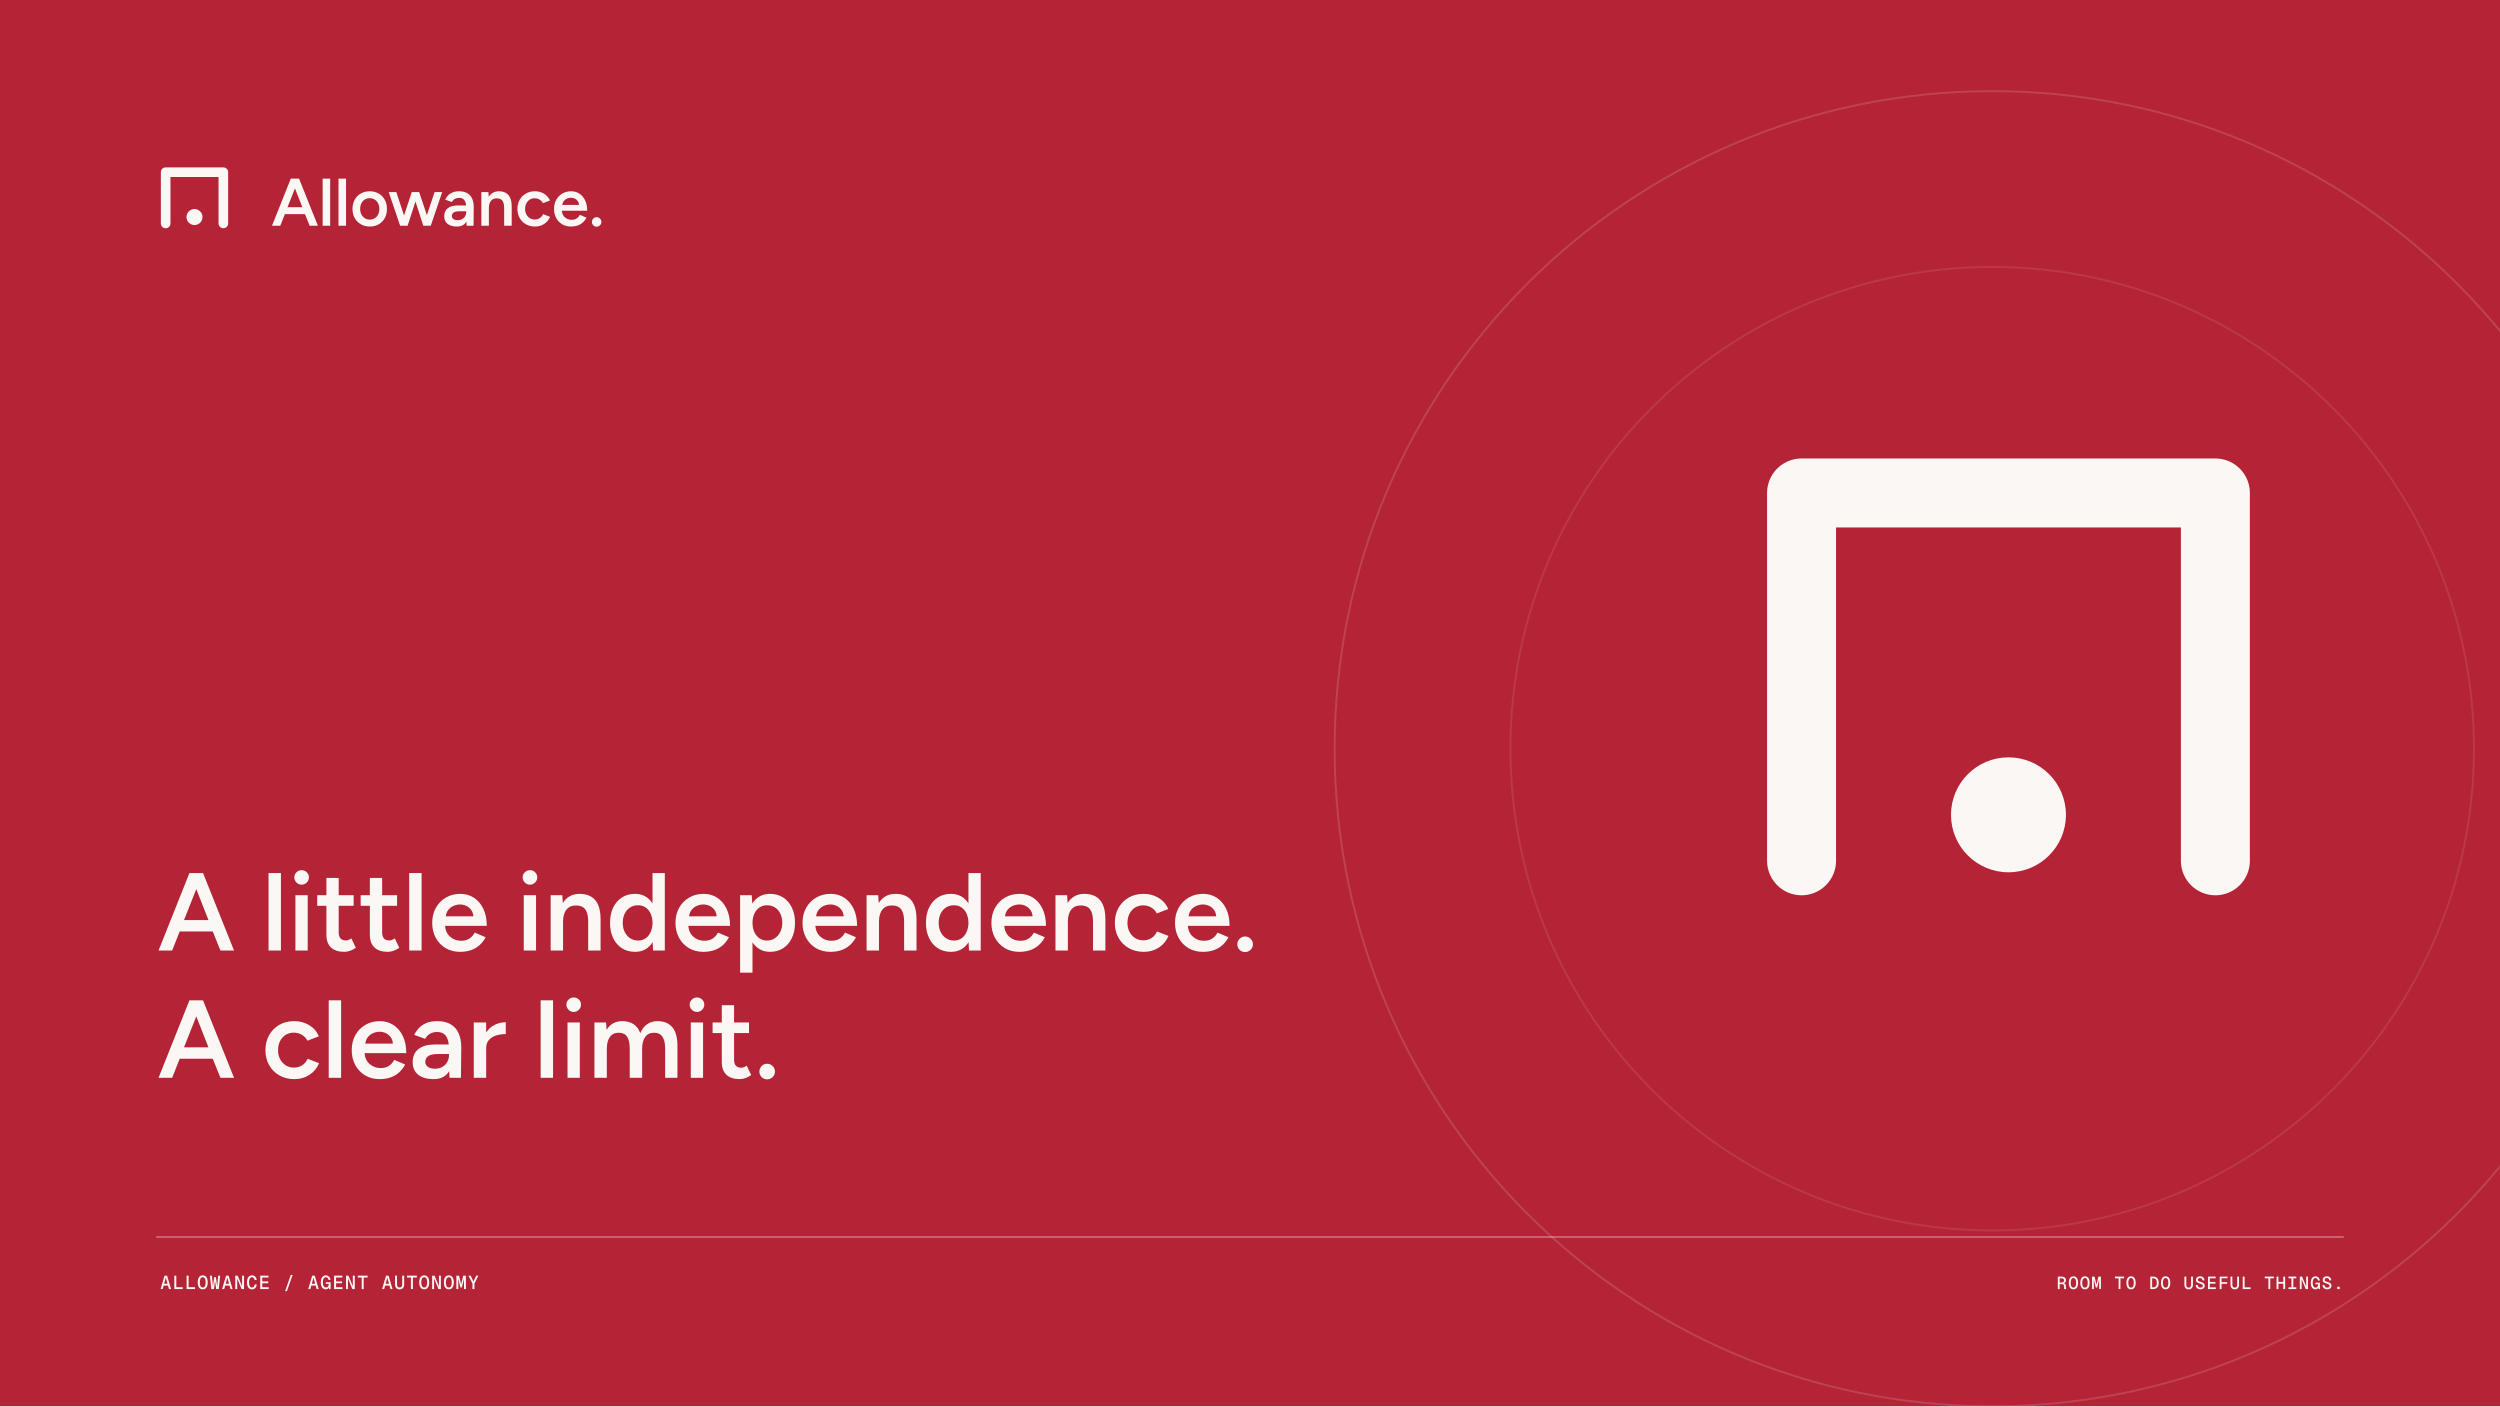
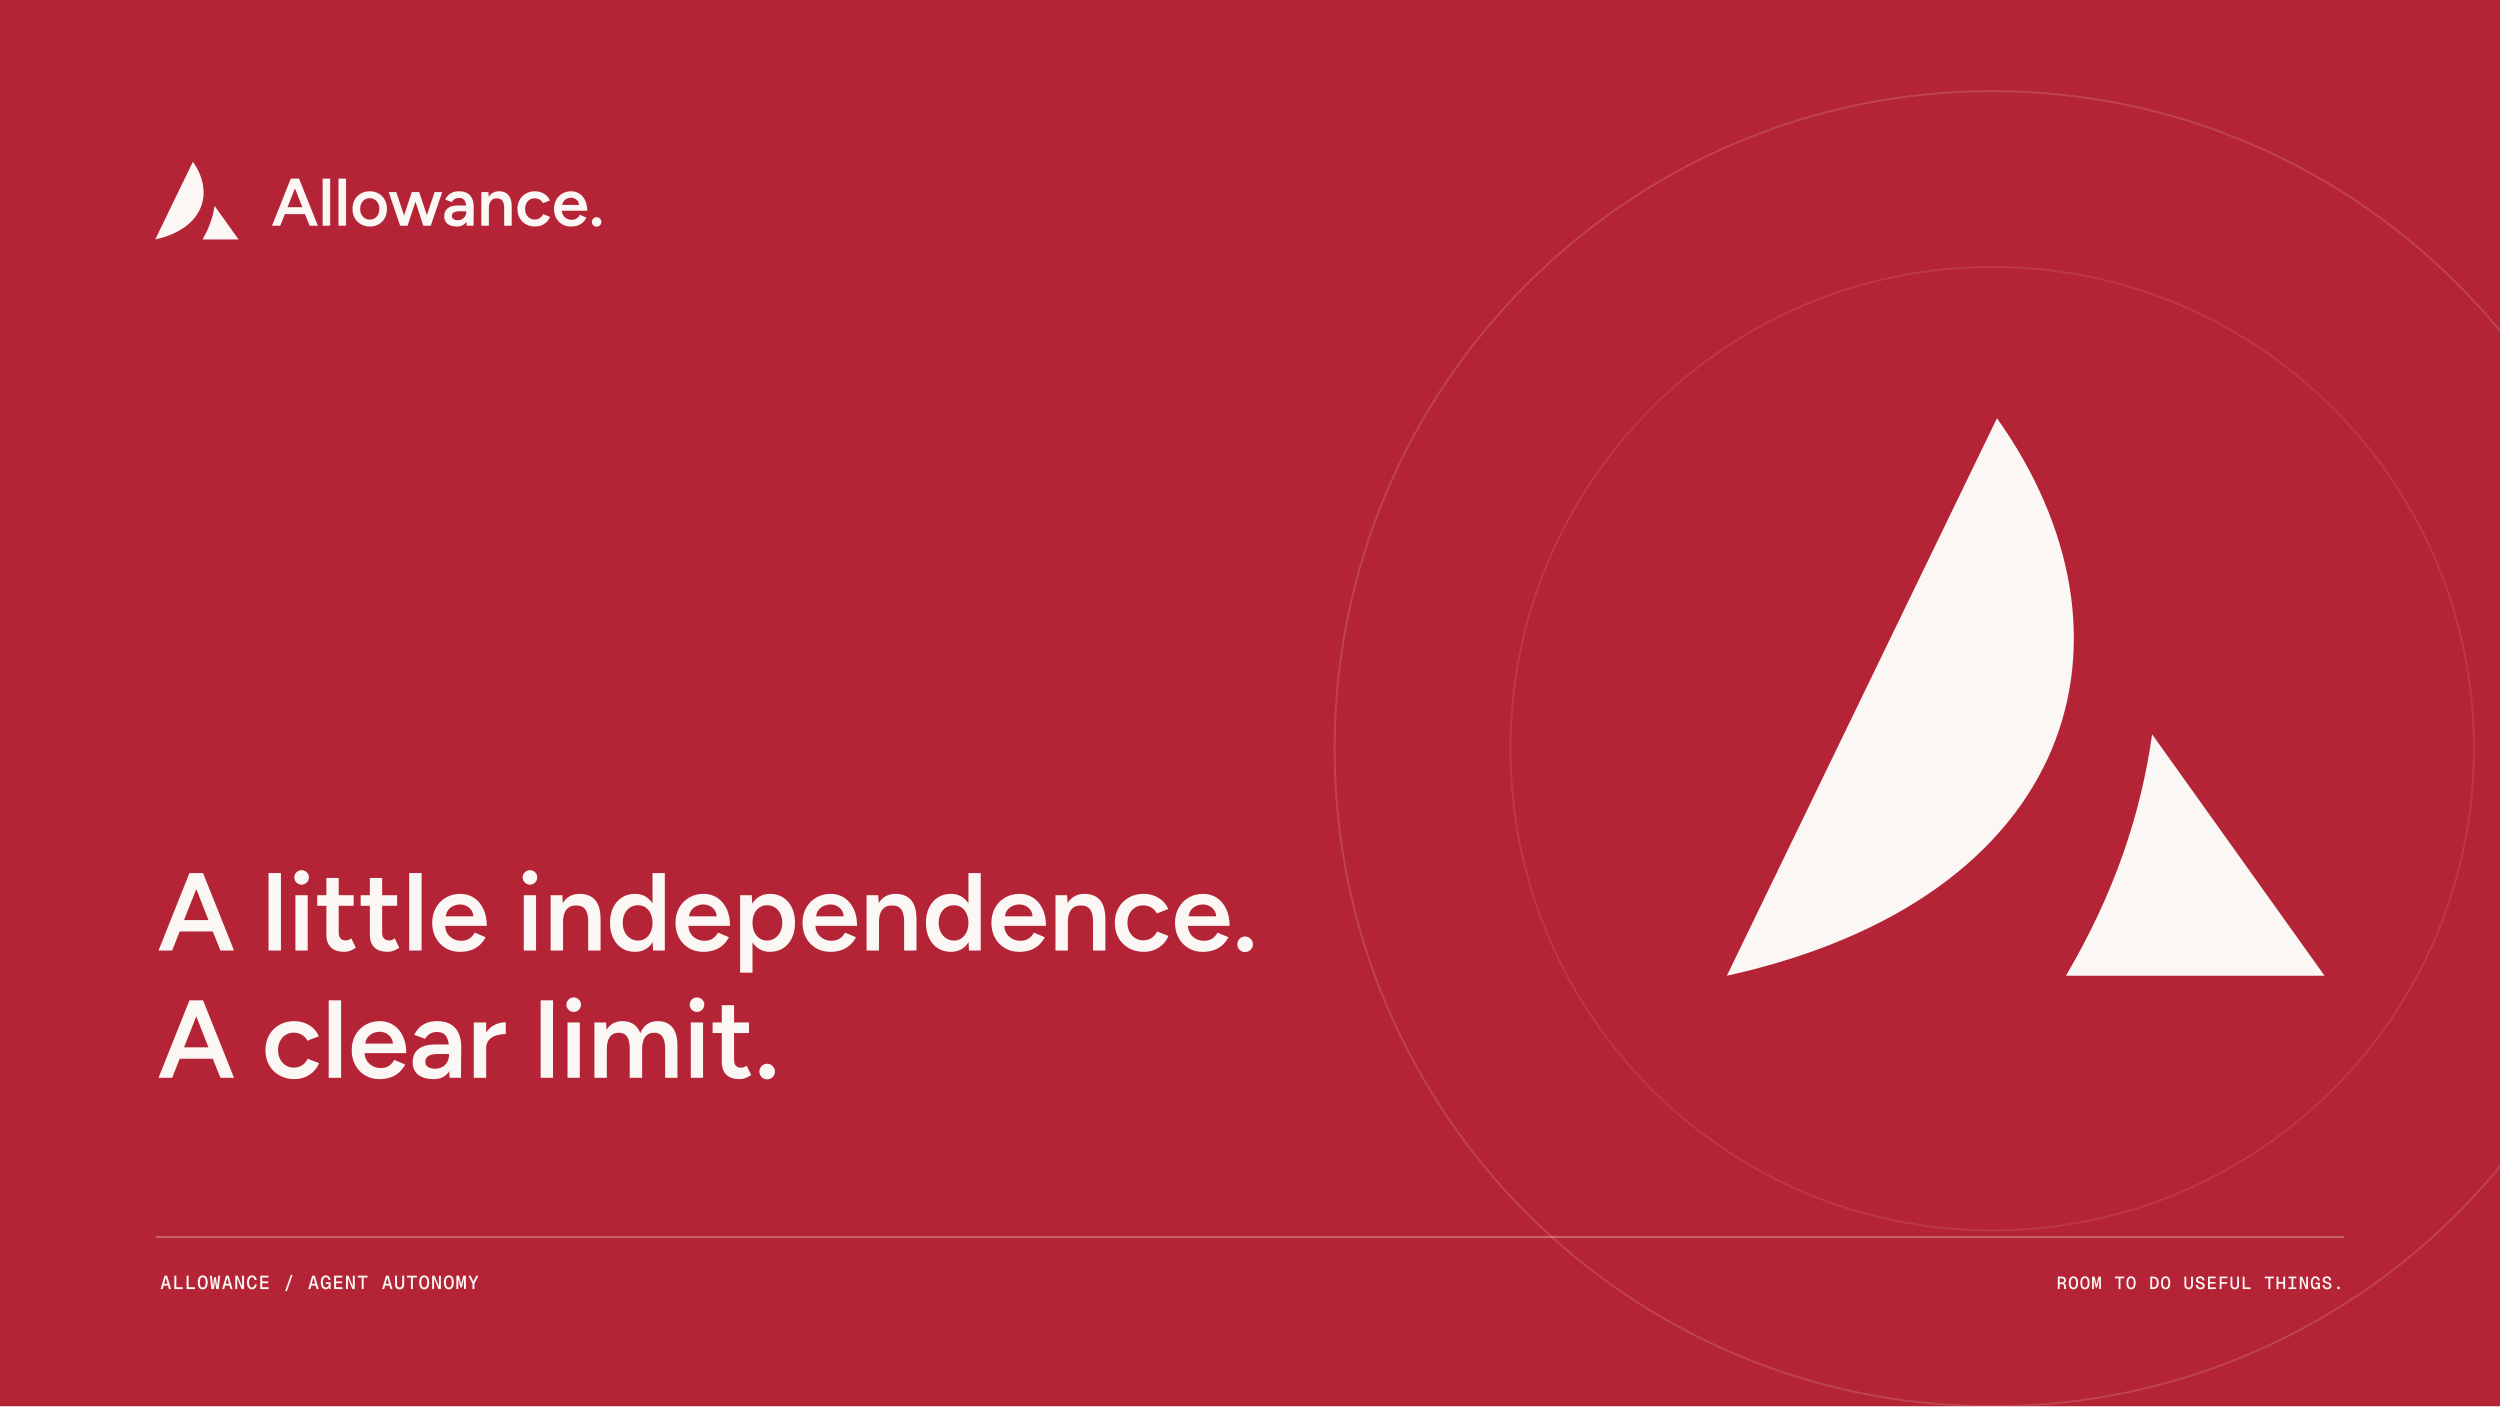
<svg xmlns="http://www.w3.org/2000/svg" width="3840" height="2160" viewBox="0 0 3840 2160" role="img">
  <rect width="3840" height="2160" fill="#B42336" />
  <circle cx="3060" cy="1150" r="1010" fill="none" stroke="#FAF7F4" stroke-width="3" opacity="0.15" />
  <circle cx="3060" cy="1150" r="740" fill="none" stroke="#FAF7F4" stroke-width="3" opacity="0.1" />
-   <g opacity="1" transform="translate(2520 510) scale(35.3125)">
-     <path d="M7 23V7H25V23" fill="none" stroke="#FAF7F4" stroke-width="3" stroke-linecap="round" stroke-linejoin="round" />
-     <circle cx="16" cy="21" r="2.5" fill="#FAF7F4" />
+   <g opacity="1" fill="#FAF7F4" transform="translate(2520 510) scale(4.414062)">
+     <path d="M30 224 124 30C178 106 152 197 30 224Z" />
+     <path d="M148 224c17-29 26-56 30-84l60 84Z" />
  </g>
  <g transform="translate(220 230) scale(0.703125)">
-     <g opacity="1" transform="translate(0 0) scale(7)">
-       <path d="M7 23V7H25V23" fill="none" stroke="#FAF7F4" stroke-width="3" stroke-linecap="round" stroke-linejoin="round" />
-       <circle cx="16" cy="21" r="2.5" fill="#FAF7F4" />
+     <g opacity="1" fill="#FAF7F4" transform="translate(0 0) scale(0.875)">
+       <path d="M30 224 124 30C178 106 152 197 30 224Z" />
+       <path d="M148 224c17-29 26-56 30-84l60 84Z" />
    </g>
    <g fill="#FAF7F4" aria-label="Allowance." transform="translate(280 166) scale(0.147 -0.147)">
      <path transform="translate(0 0)" d="M9 0L288 700L411 700L691 0L568 0L499 172L200 172L132 0ZM239 275L460 275L350 555Z" />
      <path transform="translate(699.4094 0)" d="M62 0L62 700L174 700L174 0Z" />
      <path transform="translate(935.2089 0)" d="M62 0L62 700L174 700L174 0Z" />
      <path transform="translate(1171.008 0)" d="M292 -12Q217 -12 158.5 21.5Q100 55 67 114Q34 173 34 250Q34 327 66.5 386Q99 445 157 478.5Q215 512 290 512Q365 512 423 478.5Q481 445 513.5 386Q546 327 546 250Q546 173 514 114Q482 55 424 21.5Q366 -12 292 -12ZM292 91Q333 91 365 111.5Q397 132 415 167.5Q433 203 433 250Q433 297 414.5 332.5Q396 368 364 388.5Q332 409 290 409Q248 409 216 389Q184 369 166 333Q148 297 148 250Q148 203 166.5 167.5Q185 132 217.5 111.5Q250 91 292 91Z" />
      <path transform="translate(1733.129 0)" d="M180 0L10 500L123 500L238 152L353 500L463 500L577 157L692 500L805 500L635 0L524 0L408 359L291 0Z" />
      <path transform="translate(2533.998 0)" d="M223 -12Q133 -12 83.5 28Q34 68 34 141Q34 219 86.5 260Q139 301 233 301L360 301Q354 356 329 385Q304 414 255 414Q219 414 192 399Q165 384 146 352L48 388Q64 421 90.5 449.5Q117 478 157.5 495Q198 512 255 512Q328 512 377 483.5Q426 455 449.5 402Q473 349 473 274L470 0L367 0L364 61Q344 26 308.5 7Q273 -12 223 -12ZM237 82Q274 82 302.5 98.5Q331 115 346.5 143Q362 171 362 205L362 215L269 215Q202 215 175 196.5Q148 178 148 144Q148 115 171.5 98.5Q195 82 237 82Z" />
      <path transform="translate(3057.932 0)" d="M62 0L62 500L167 500L172 429Q196 469 234.5 490.5Q273 512 323 512Q383 512 425.5 488Q468 464 490.5 413.5Q513 363 513 282L513 0L401 0L401 256Q401 316 387.5 348.5Q374 381 349.5 394Q325 407 292 407Q236 408 205 370Q174 332 174 261L174 0Z" />
      <path transform="translate(3622.252 0)" d="M296 -12Q219 -12 160 21.5Q101 55 67.5 114Q34 173 34 250Q34 327 67.5 386Q101 445 159.5 478.5Q218 512 294 512Q368 512 428 476.5Q488 441 517 375L413 335Q397 368 364 388Q331 408 289 408Q248 408 216 387.5Q184 367 166 331.5Q148 296 148 250Q148 204 166.5 168.5Q185 133 217.5 112.5Q250 92 291 92Q333 92 366 113.5Q399 135 415 172L519 132Q490 64 430.5 26Q371 -12 296 -12Z" />
      <path transform="translate(4165.981 0)" d="M285 -12Q212 -12 155.5 21.5Q99 55 66.5 114Q34 173 34 250Q34 327 67 386Q100 445 157.5 478.5Q215 512 289 512Q356 512 410 477.5Q464 443 495.5 378Q527 313 527 223L150 223Q155 160 196.5 124Q238 88 295 88Q341 88 371 108.5Q401 129 418 162L517 120Q496 80 463.5 50Q431 20 386.5 4Q342 -12 285 -12ZM157 309L406 309Q403 345 385 368.5Q367 392 341 404Q315 416 286 416Q258 416 229.5 404.5Q201 393 181 369Q161 345 157 309Z" />
      <path transform="translate(4716.865 0)" d="M116 -14Q87 -14 66.5 6.5Q46 27 46 56Q46 85 66.5 106Q87 127 116 127Q145 127 166 106Q187 85 187 56Q187 27 166 6.5Q145 -14 116 -14Z" />
    </g>
  </g>
  <g fill="#FAF7F4" aria-label="A little independence." transform="translate(242 1460) scale(0.17 -0.17)">
    <path transform="translate(0 0)" d="M9 0L288 700L411 700L691 0L568 0L499 172L200 172L132 0ZM239 275L460 275L350 555Z" />
    <path transform="translate(940.8095 0)" d="M62 0L62 700L174 700L174 0Z" />
    <path transform="translate(1176.609 0)" d="M69 0L69 500L180 500L180 0ZM125 595Q98 595 78.5 614.5Q59 634 59 661Q59 688 78.5 707Q98 726 125 726Q152 726 171.5 707Q191 688 191 661Q191 634 171.5 614.5Q152 595 125 595Z" />
    <path transform="translate(1426.709 0)" d="M261 -12Q182 -12 140.5 27.5Q99 67 99 141L99 404L16 404L16 500L99 500L99 656L210 656L210 500L345 500L345 404L210 404L210 162Q210 127 226.5 109Q243 91 275 91Q285 91 297 95Q309 99 324 110L365 25Q339 7 313 -2.5Q287 -12 261 -12Z" />
    <path transform="translate(1819.218 0)" d="M261 -12Q182 -12 140.5 27.5Q99 67 99 141L99 404L16 404L16 500L99 500L99 656L210 656L210 500L345 500L345 404L210 404L210 162Q210 127 226.5 109Q243 91 275 91Q285 91 297 95Q309 99 324 110L365 25Q339 7 313 -2.5Q287 -12 261 -12Z" />
    <path transform="translate(2211.728 0)" d="M62 0L62 700L174 700L174 0Z" />
    <path transform="translate(2447.527 0)" d="M285 -12Q212 -12 155.5 21.5Q99 55 66.5 114Q34 173 34 250Q34 327 67 386Q100 445 157.5 478.5Q215 512 289 512Q356 512 410 477.5Q464 443 495.5 378Q527 313 527 223L150 223Q155 160 196.5 124Q238 88 295 88Q341 88 371 108.5Q401 129 418 162L517 120Q496 80 463.5 50Q431 20 386.5 4Q342 -12 285 -12ZM157 309L406 309Q403 345 385 368.5Q367 392 341 404Q315 416 286 416Q258 416 229.5 404.5Q201 393 181 369Q161 345 157 309Z" />
    <path transform="translate(3239.811 0)" d="M69 0L69 500L180 500L180 0ZM125 595Q98 595 78.5 614.5Q59 634 59 661Q59 688 78.5 707Q98 726 125 726Q152 726 171.5 707Q191 688 191 661Q191 634 171.5 614.5Q152 595 125 595Z" />
    <path transform="translate(3489.91 0)" d="M62 0L62 500L167 500L172 429Q196 469 234.5 490.5Q273 512 323 512Q383 512 425.5 488Q468 464 490.5 413.5Q513 363 513 282L513 0L401 0L401 256Q401 316 387.5 348.5Q374 381 349.5 394Q325 407 292 407Q236 408 205 370Q174 332 174 261L174 0Z" />
    <path transform="translate(4054.23 0)" d="M260 -12Q192 -12 141.5 20.5Q91 53 62.5 112Q34 171 34 250Q34 330 62.5 388.5Q91 447 141.5 479.5Q192 512 260 512Q312 512 352 489.5Q392 467 418 426L418 700L529 700L529 0L423 0L419 76Q394 34 353.5 11Q313 -12 260 -12ZM288 90Q325 90 354 109.5Q383 129 399.5 163.5Q416 198 418 243L418 257Q416 302 399.5 336.5Q383 371 354 390Q325 409 287 409Q247 409 215.5 389Q184 369 166.5 333Q149 297 149 250Q149 203 167 167Q185 131 216.5 110.5Q248 90 288 90Z" />
    <path transform="translate(4645.69 0)" d="M285 -12Q212 -12 155.5 21.5Q99 55 66.5 114Q34 173 34 250Q34 327 67 386Q100 445 157.5 478.5Q215 512 289 512Q356 512 410 477.5Q464 443 495.5 378Q527 313 527 223L150 223Q155 160 196.5 124Q238 88 295 88Q341 88 371 108.5Q401 129 418 162L517 120Q496 80 463.5 50Q431 20 386.5 4Q342 -12 285 -12ZM157 309L406 309Q403 345 385 368.5Q367 392 341 404Q315 416 286 416Q258 416 229.5 404.5Q201 393 181 369Q161 345 157 309Z" />
    <path transform="translate(5196.574 0)" d="M67 -200L67 500L172 500L177 424Q203 466 243.5 489Q284 512 337 512Q405 512 455.5 479.5Q506 447 534.5 388.5Q563 330 563 250Q563 171 534.5 112Q506 53 455.5 20.5Q405 -12 337 -12Q285 -12 245 11Q205 34 179 74L179 -200ZM309 90Q349 90 380 110.5Q411 131 429.5 167Q448 203 448 250Q448 297 430.5 333Q413 369 382 389Q351 409 310 409Q272 409 242 389Q212 369 195.5 333Q179 297 179 250Q179 203 195.5 167Q212 131 241.5 110.5Q271 90 309 90Z" />
    <path transform="translate(5793.463 0)" d="M285 -12Q212 -12 155.5 21.5Q99 55 66.5 114Q34 173 34 250Q34 327 67 386Q100 445 157.5 478.5Q215 512 289 512Q356 512 410 477.5Q464 443 495.5 378Q527 313 527 223L150 223Q155 160 196.5 124Q238 88 295 88Q341 88 371 108.5Q401 129 418 162L517 120Q496 80 463.5 50Q431 20 386.5 4Q342 -12 285 -12ZM157 309L406 309Q403 345 385 368.5Q367 392 341 404Q315 416 286 416Q258 416 229.5 404.5Q201 393 181 369Q161 345 157 309Z" />
    <path transform="translate(6344.347 0)" d="M62 0L62 500L167 500L172 429Q196 469 234.5 490.5Q273 512 323 512Q383 512 425.5 488Q468 464 490.5 413.5Q513 363 513 282L513 0L401 0L401 256Q401 316 387.5 348.5Q374 381 349.5 394Q325 407 292 407Q236 408 205 370Q174 332 174 261L174 0Z" />
    <path transform="translate(6908.667 0)" d="M260 -12Q192 -12 141.5 20.5Q91 53 62.5 112Q34 171 34 250Q34 330 62.5 388.5Q91 447 141.5 479.5Q192 512 260 512Q312 512 352 489.5Q392 467 418 426L418 700L529 700L529 0L423 0L419 76Q394 34 353.5 11Q313 -12 260 -12ZM288 90Q325 90 354 109.5Q383 129 399.5 163.5Q416 198 418 243L418 257Q416 302 399.5 336.5Q383 371 354 390Q325 409 287 409Q247 409 215.5 389Q184 369 166.5 333Q149 297 149 250Q149 203 167 167Q185 131 216.5 110.5Q248 90 288 90Z" />
    <path transform="translate(7500.127 0)" d="M285 -12Q212 -12 155.5 21.5Q99 55 66.5 114Q34 173 34 250Q34 327 67 386Q100 445 157.5 478.5Q215 512 289 512Q356 512 410 477.5Q464 443 495.5 378Q527 313 527 223L150 223Q155 160 196.5 124Q238 88 295 88Q341 88 371 108.5Q401 129 418 162L517 120Q496 80 463.5 50Q431 20 386.5 4Q342 -12 285 -12ZM157 309L406 309Q403 345 385 368.5Q367 392 341 404Q315 416 286 416Q258 416 229.5 404.5Q201 393 181 369Q161 345 157 309Z" />
    <path transform="translate(8051.01 0)" d="M62 0L62 500L167 500L172 429Q196 469 234.5 490.5Q273 512 323 512Q383 512 425.5 488Q468 464 490.5 413.5Q513 363 513 282L513 0L401 0L401 256Q401 316 387.5 348.5Q374 381 349.5 394Q325 407 292 407Q236 408 205 370Q174 332 174 261L174 0Z" />
    <path transform="translate(8615.33 0)" d="M296 -12Q219 -12 160 21.5Q101 55 67.5 114Q34 173 34 250Q34 327 67.5 386Q101 445 159.5 478.5Q218 512 294 512Q368 512 428 476.5Q488 441 517 375L413 335Q397 368 364 388Q331 408 289 408Q248 408 216 387.5Q184 367 166 331.5Q148 296 148 250Q148 204 166.5 168.5Q185 133 217.5 112.5Q250 92 291 92Q333 92 366 113.5Q399 135 415 172L519 132Q490 64 430.5 26Q371 -12 296 -12Z" />
    <path transform="translate(9159.06 0)" d="M285 -12Q212 -12 155.5 21.5Q99 55 66.5 114Q34 173 34 250Q34 327 67 386Q100 445 157.5 478.5Q215 512 289 512Q356 512 410 477.5Q464 443 495.5 378Q527 313 527 223L150 223Q155 160 196.5 124Q238 88 295 88Q341 88 371 108.5Q401 129 418 162L517 120Q496 80 463.5 50Q431 20 386.5 4Q342 -12 285 -12ZM157 309L406 309Q403 345 385 368.5Q367 392 341 404Q315 416 286 416Q258 416 229.5 404.5Q201 393 181 369Q161 345 157 309Z" />
    <path transform="translate(9709.943 0)" d="M116 -14Q87 -14 66.5 6.5Q46 27 46 56Q46 85 66.5 106Q87 127 116 127Q145 127 166 106Q187 85 187 56Q187 27 166 6.5Q145 -14 116 -14Z" />
  </g>
  <g fill="#FAF7F4" aria-label="A clear limit." transform="translate(242 1655.5) scale(0.17 -0.17)">
    <path transform="translate(0 0)" d="M9 0L288 700L411 700L691 0L568 0L499 172L200 172L132 0ZM239 275L460 275L350 555Z" />
    <path transform="translate(940.8095 0)" d="M296 -12Q219 -12 160 21.5Q101 55 67.5 114Q34 173 34 250Q34 327 67.5 386Q101 445 159.5 478.5Q218 512 294 512Q368 512 428 476.5Q488 441 517 375L413 335Q397 368 364 388Q331 408 289 408Q248 408 216 387.5Q184 367 166 331.5Q148 296 148 250Q148 204 166.5 168.5Q185 133 217.5 112.5Q250 92 291 92Q333 92 366 113.5Q399 135 415 172L519 132Q490 64 430.5 26Q371 -12 296 -12Z" />
    <path transform="translate(1484.539 0)" d="M62 0L62 700L174 700L174 0Z" />
    <path transform="translate(1720.339 0)" d="M285 -12Q212 -12 155.5 21.5Q99 55 66.5 114Q34 173 34 250Q34 327 67 386Q100 445 157.5 478.5Q215 512 289 512Q356 512 410 477.5Q464 443 495.5 378Q527 313 527 223L150 223Q155 160 196.5 124Q238 88 295 88Q341 88 371 108.5Q401 129 418 162L517 120Q496 80 463.5 50Q431 20 386.5 4Q342 -12 285 -12ZM157 309L406 309Q403 345 385 368.5Q367 392 341 404Q315 416 286 416Q258 416 229.5 404.5Q201 393 181 369Q161 345 157 309Z" />
    <path transform="translate(2271.223 0)" d="M223 -12Q133 -12 83.5 28Q34 68 34 141Q34 219 86.5 260Q139 301 233 301L360 301Q354 356 329 385Q304 414 255 414Q219 414 192 399Q165 384 146 352L48 388Q64 421 90.5 449.5Q117 478 157.5 495Q198 512 255 512Q328 512 377 483.5Q426 455 449.5 402Q473 349 473 274L470 0L367 0L364 61Q344 26 308.5 7Q273 -12 223 -12ZM237 82Q274 82 302.5 98.5Q331 115 346.5 143Q362 171 362 205L362 215L269 215Q202 215 175 196.5Q148 178 148 144Q148 115 171.5 98.5Q195 82 237 82Z" />
    <path transform="translate(2795.156 0)" d="M62 0L62 500L174 500L174 409Q204 456 252 479Q300 502 351 502L351 395Q305 395 264.5 382.5Q224 370 199 342Q174 314 174 268L174 0Z" />
    <path transform="translate(3399.406 0)" d="M62 0L62 700L174 700L174 0Z" />
    <path transform="translate(3635.205 0)" d="M69 0L69 500L180 500L180 0ZM125 595Q98 595 78.5 614.5Q59 634 59 661Q59 688 78.5 707Q98 726 125 726Q152 726 171.5 707Q191 688 191 661Q191 634 171.5 614.5Q152 595 125 595Z" />
    <path transform="translate(3885.305 0)" d="M62 0L62 500L167 500L172 433Q195 472 231 492Q267 512 313 512Q373 512 415 485Q457 458 476 403Q498 456 538 484Q578 512 632 512Q719 512 766 456.5Q813 401 812 286L812 0L701 0L701 256Q701 316 688 348.5Q675 381 653 394Q631 407 602 407Q550 408 521.5 370Q493 332 493 261L493 0L381 0L381 256Q381 316 368.5 348.5Q356 381 334 394Q312 407 283 407Q231 408 202.5 370Q174 332 174 261L174 0Z" />
    <path transform="translate(4748.945 0)" d="M69 0L69 500L180 500L180 0ZM125 595Q98 595 78.5 614.5Q59 634 59 661Q59 688 78.5 707Q98 726 125 726Q152 726 171.5 707Q191 688 191 661Q191 634 171.5 614.5Q152 595 125 595Z" />
    <path transform="translate(4999.044 0)" d="M261 -12Q182 -12 140.5 27.5Q99 67 99 141L99 404L16 404L16 500L99 500L99 656L210 656L210 500L345 500L345 404L210 404L210 162Q210 127 226.5 109Q243 91 275 91Q285 91 297 95Q309 99 324 110L365 25Q339 7 313 -2.5Q287 -12 261 -12Z" />
    <path transform="translate(5391.554 0)" d="M116 -14Q87 -14 66.5 6.5Q46 27 46 56Q46 85 66.5 106Q87 127 116 127Q145 127 166 106Q187 85 187 56Q187 27 166 6.5Q145 -14 116 -14Z" />
  </g>
  <path d="M240 1900L3600 1900" stroke="#FAF7F4" stroke-width="3" opacity="0.3" />
  <g fill="#FAF7F4" aria-label="ALLOWANCE / AGENT AUTONOMY" transform="translate(246 1980) scale(0.029 -0.029)">
    <path transform="translate(0 0)" d="M24 0L232 710L368 710L576 0L467 0L300 601L133 0ZM140 185L172 282L428 282L460 185Z" />
    <path transform="translate(651.7241 0)" d="M98 0L98 710L203 710L203 40L139 99L542 99L542 0Z" />
    <path transform="translate(1303.448 0)" d="M98 0L98 710L203 710L203 40L139 99L542 99L542 0Z" />
    <path transform="translate(1955.172 0)" d="M300 -16Q215 -16 156.5 27Q98 70 67 153Q36 236 36 354Q36 474 67 557Q98 640 156.5 683Q215 726 300 726Q385 726 444 683Q503 640 533.5 557Q564 474 564 354Q564 236 533.5 153Q503 70 444 27Q385 -16 300 -16ZM300 82Q350 82 384.5 112Q419 142 437 203Q455 264 455 354Q455 444 437 505.5Q419 567 384.5 597.5Q350 628 300 628Q250 628 215.5 597.5Q181 567 163 505.5Q145 444 145 354Q145 264 163 203Q181 142 215.5 112Q250 82 300 82Z" />
    <path transform="translate(2606.897 0)" d="M104 0L28 710L133 710L192 86L180 86L254 630L346 630L420 86L408 86L467 710L572 710L496 0L359 0L288 520L312 520L241 0Z" />
    <path transform="translate(3258.621 0)" d="M24 0L232 710L368 710L576 0L467 0L300 601L133 0ZM140 185L172 282L428 282L460 185Z" />
    <path transform="translate(3910.345 0)" d="M68 0L68 710L196 710L447 107L429 103L429 710L532 710L532 0L404 0L153 603L171 608L171 0Z" />
    <path transform="translate(4562.069 0)" d="M303 -16Q217 -16 157.5 29Q98 74 67 157Q36 240 36 354Q36 469 67 552Q98 635 157.5 680.5Q217 726 303 726Q400 726 466.5 662Q533 598 554 483L444 477Q429 551 391.5 589.5Q354 628 303 628Q251 628 216 596Q181 564 163 503Q145 442 145 354Q145 267 163 206.5Q181 146 216 114Q251 82 303 82Q358 82 397 124Q436 166 449 247L558 242Q540 120 473 52Q406 -16 303 -16Z" />
    <path transform="translate(5213.793 0)" d="M88 0L88 710L524 710L524 611L193 611L193 404L512 404L512 308L193 308L193 99L532 99L532 0Z" />
    <path transform="translate(6517.241 0)" d="M101 -110L403 750L499 750L197 -110Z" />
    <path transform="translate(7820.69 0)" d="M24 0L232 710L368 710L576 0L467 0L300 601L133 0ZM140 185L172 282L428 282L460 185Z" />
    <path transform="translate(8472.414 0)" d="M299 -16Q222 -16 163 26Q104 68 70 150.5Q36 233 36 354Q36 469 68 552Q100 635 159.5 680.5Q219 726 302 726Q369 726 420 697Q471 668 505.5 615Q540 562 555 491L446 484Q431 549 395.5 588Q360 627 303 627Q253 627 217.5 595.5Q182 564 163.5 503Q145 442 145 354Q145 267 164 206.5Q183 146 219.5 114.5Q256 83 308 83Q354 83 387 106.5Q420 130 438.5 172.5Q457 215 459 271L303 271L303 362L556 362L556 0L471 0L466 163L493 164Q482 113 457.5 72Q433 31 394 7.5Q355 -16 299 -16Z" />
    <path transform="translate(9124.138 0)" d="M88 0L88 710L524 710L524 611L193 611L193 404L512 404L512 308L193 308L193 99L532 99L532 0Z" />
    <path transform="translate(9775.862 0)" d="M68 0L68 710L196 710L447 107L429 103L429 710L532 710L532 0L404 0L153 603L171 608L171 0Z" />
    <path transform="translate(10427.586 0)" d="M248 0L248 611L40 611L40 710L560 710L560 611L352 611L352 0Z" />
    <path transform="translate(11731.034 0)" d="M24 0L232 710L368 710L576 0L467 0L300 601L133 0ZM140 185L172 282L428 282L460 185Z" />
    <path transform="translate(12382.759 0)" d="M300 -16Q186 -16 122 54Q58 124 58 247L58 710L163 710L163 243Q163 165 198 123.5Q233 82 300 82Q367 82 402 123.5Q437 165 437 243L437 710L542 710L542 247Q542 124 478 54Q414 -16 300 -16Z" />
    <path transform="translate(13034.483 0)" d="M248 0L248 611L40 611L40 710L560 710L560 611L352 611L352 0Z" />
    <path transform="translate(13686.207 0)" d="M300 -16Q215 -16 156.5 27Q98 70 67 153Q36 236 36 354Q36 474 67 557Q98 640 156.5 683Q215 726 300 726Q385 726 444 683Q503 640 533.5 557Q564 474 564 354Q564 236 533.5 153Q503 70 444 27Q385 -16 300 -16ZM300 82Q350 82 384.5 112Q419 142 437 203Q455 264 455 354Q455 444 437 505.5Q419 567 384.5 597.5Q350 628 300 628Q250 628 215.5 597.5Q181 567 163 505.5Q145 444 145 354Q145 264 163 203Q181 142 215.5 112Q250 82 300 82Z" />
    <path transform="translate(14337.931 0)" d="M68 0L68 710L196 710L447 107L429 103L429 710L532 710L532 0L404 0L153 603L171 608L171 0Z" />
    <path transform="translate(14989.655 0)" d="M300 -16Q215 -16 156.5 27Q98 70 67 153Q36 236 36 354Q36 474 67 557Q98 640 156.5 683Q215 726 300 726Q385 726 444 683Q503 640 533.5 557Q564 474 564 354Q564 236 533.5 153Q503 70 444 27Q385 -16 300 -16ZM300 82Q350 82 384.5 112Q419 142 437 203Q455 264 455 354Q455 444 437 505.5Q419 567 384.5 597.5Q350 628 300 628Q250 628 215.5 597.5Q181 567 163 505.5Q145 444 145 354Q145 264 163 203Q181 142 215.5 112Q250 82 300 82Z" />
    <path transform="translate(15641.379 0)" d="M260 86L138 594L149 595L149 0L48 0L48 710L188 710L320 171L280 171L412 710L552 710L552 0L451 0L451 595L462 594L340 86Z" />
    <path transform="translate(16293.103 0)" d="M248 0L248 292L37 710L153 710L300 400L447 710L563 710L353 292L353 0Z" />
  </g>
  <g fill="#FAF7F4" aria-label="ROOM TO DO USEFUL THINGS." transform="translate(3159 1980) scale(0.027 -0.027)">
    <path transform="translate(0 0)" d="M67 0L67 710L288 710Q401 710 465.5 653Q530 596 530 498Q530 447 507.5 408Q485 369 448.5 347Q412 325 371 322L367 334Q441 331 477.5 300.5Q514 270 520 202L538 0L433 0L417 182Q414 217 402 238Q390 259 365 268Q340 277 296 277L172 277L172 0ZM172 375L286 375Q352 375 387 406Q422 437 422 493Q422 550 387 580.5Q352 611 286 611L172 611Z" />
    <path transform="translate(655.5556 0)" d="M300 -16Q215 -16 156.5 27Q98 70 67 153Q36 236 36 354Q36 474 67 557Q98 640 156.5 683Q215 726 300 726Q385 726 444 683Q503 640 533.5 557Q564 474 564 354Q564 236 533.5 153Q503 70 444 27Q385 -16 300 -16ZM300 82Q350 82 384.5 112Q419 142 437 203Q455 264 455 354Q455 444 437 505.5Q419 567 384.5 597.5Q350 628 300 628Q250 628 215.5 597.5Q181 567 163 505.5Q145 444 145 354Q145 264 163 203Q181 142 215.5 112Q250 82 300 82Z" />
    <path transform="translate(1311.111 0)" d="M300 -16Q215 -16 156.5 27Q98 70 67 153Q36 236 36 354Q36 474 67 557Q98 640 156.5 683Q215 726 300 726Q385 726 444 683Q503 640 533.5 557Q564 474 564 354Q564 236 533.5 153Q503 70 444 27Q385 -16 300 -16ZM300 82Q350 82 384.5 112Q419 142 437 203Q455 264 455 354Q455 444 437 505.5Q419 567 384.5 597.5Q350 628 300 628Q250 628 215.5 597.5Q181 567 163 505.5Q145 444 145 354Q145 264 163 203Q181 142 215.5 112Q250 82 300 82Z" />
    <path transform="translate(1966.667 0)" d="M260 86L138 594L149 595L149 0L48 0L48 710L188 710L320 171L280 171L412 710L552 710L552 0L451 0L451 595L462 594L340 86Z" />
    <path transform="translate(3277.778 0)" d="M248 0L248 611L40 611L40 710L560 710L560 611L352 611L352 0Z" />
    <path transform="translate(3933.333 0)" d="M300 -16Q215 -16 156.5 27Q98 70 67 153Q36 236 36 354Q36 474 67 557Q98 640 156.5 683Q215 726 300 726Q385 726 444 683Q503 640 533.5 557Q564 474 564 354Q564 236 533.5 153Q503 70 444 27Q385 -16 300 -16ZM300 82Q350 82 384.5 112Q419 142 437 203Q455 264 455 354Q455 444 437 505.5Q419 567 384.5 597.5Q350 628 300 628Q250 628 215.5 597.5Q181 567 163 505.5Q145 444 145 354Q145 264 163 203Q181 142 215.5 112Q250 82 300 82Z" />
    <path transform="translate(5244.444 0)" d="M83 0L83 710L256 710Q350 710 419.5 668.5Q489 627 526.5 547.5Q564 468 564 354Q564 240 526.5 161Q489 82 419.5 41Q350 0 256 0ZM188 99L253 99Q350 99 402.5 162.5Q455 226 455 354Q455 482 402.5 546.5Q350 611 253 611L188 611Z" />
    <path transform="translate(5900 0)" d="M300 -16Q215 -16 156.5 27Q98 70 67 153Q36 236 36 354Q36 474 67 557Q98 640 156.5 683Q215 726 300 726Q385 726 444 683Q503 640 533.5 557Q564 474 564 354Q564 236 533.5 153Q503 70 444 27Q385 -16 300 -16ZM300 82Q350 82 384.5 112Q419 142 437 203Q455 264 455 354Q455 444 437 505.5Q419 567 384.5 597.5Q350 628 300 628Q250 628 215.5 597.5Q181 567 163 505.5Q145 444 145 354Q145 264 163 203Q181 142 215.5 112Q250 82 300 82Z" />
    <path transform="translate(7211.111 0)" d="M300 -16Q186 -16 122 54Q58 124 58 247L58 710L163 710L163 243Q163 165 198 123.5Q233 82 300 82Q367 82 402 123.5Q437 165 437 243L437 710L542 710L542 247Q542 124 478 54Q414 -16 300 -16Z" />
    <path transform="translate(7866.667 0)" d="M309 -16Q232 -16 174.5 15Q117 46 83 101.5Q49 157 43 231L151 238Q158 187 179 152Q200 117 234 99.5Q268 82 313 82Q357 82 387 93.5Q417 105 433 127Q449 149 449 181Q449 213 434 236Q419 259 380 278.5Q341 298 266 319Q193 339 147 364.5Q101 390 80 427.5Q59 465 59 520Q59 581 87.5 627.5Q116 674 169.5 700Q223 726 298 726Q372 726 424.5 697Q477 668 507.5 616.5Q538 565 545 496L437 490Q432 531 414.5 562Q397 593 367 610.5Q337 628 295 628Q236 628 201.5 600Q167 572 167 525Q167 495 181 474.5Q195 454 230 438.5Q265 423 328 405Q413 382 463 351.5Q513 321 535 280Q557 239 557 181Q557 123 526 78Q495 33 439.5 8.5Q384 -16 309 -16Z" />
    <path transform="translate(8522.222 0)" d="M88 0L88 710L524 710L524 611L193 611L193 404L512 404L512 308L193 308L193 99L532 99L532 0Z" />
    <path transform="translate(9177.778 0)" d="M98 0L98 710L542 710L542 613L157 613L203 659L203 395L524 395L524 299L203 299L203 0Z" />
    <path transform="translate(9833.333 0)" d="M300 -16Q186 -16 122 54Q58 124 58 247L58 710L163 710L163 243Q163 165 198 123.5Q233 82 300 82Q367 82 402 123.5Q437 165 437 243L437 710L542 710L542 247Q542 124 478 54Q414 -16 300 -16Z" />
    <path transform="translate(10488.889 0)" d="M98 0L98 710L203 710L203 40L139 99L542 99L542 0Z" />
    <path transform="translate(11800 0)" d="M248 0L248 611L40 611L40 710L560 710L560 611L352 611L352 0Z" />
    <path transform="translate(12455.556 0)" d="M56 0L56 710L161 710L161 368L114 406L486 406L439 368L439 710L544 710L544 0L439 0L439 346L486 308L114 308L161 346L161 0Z" />
    <path transform="translate(13111.111 0)" d="M78 0L78 99L248 99L248 611L78 611L78 710L522 710L522 611L352 611L352 99L522 99L522 0Z" />
    <path transform="translate(13766.667 0)" d="M68 0L68 710L196 710L447 107L429 103L429 710L532 710L532 0L404 0L153 603L171 608L171 0Z" />
    <path transform="translate(14422.222 0)" d="M299 -16Q222 -16 163 26Q104 68 70 150.5Q36 233 36 354Q36 469 68 552Q100 635 159.5 680.5Q219 726 302 726Q369 726 420 697Q471 668 505.5 615Q540 562 555 491L446 484Q431 549 395.5 588Q360 627 303 627Q253 627 217.5 595.5Q182 564 163.5 503Q145 442 145 354Q145 267 164 206.5Q183 146 219.5 114.5Q256 83 308 83Q354 83 387 106.5Q420 130 438.5 172.5Q457 215 459 271L303 271L303 362L556 362L556 0L471 0L466 163L493 164Q482 113 457.5 72Q433 31 394 7.5Q355 -16 299 -16Z" />
    <path transform="translate(15077.778 0)" d="M309 -16Q232 -16 174.5 15Q117 46 83 101.5Q49 157 43 231L151 238Q158 187 179 152Q200 117 234 99.5Q268 82 313 82Q357 82 387 93.5Q417 105 433 127Q449 149 449 181Q449 213 434 236Q419 259 380 278.5Q341 298 266 319Q193 339 147 364.5Q101 390 80 427.5Q59 465 59 520Q59 581 87.5 627.5Q116 674 169.5 700Q223 726 298 726Q372 726 424.5 697Q477 668 507.5 616.5Q538 565 545 496L437 490Q432 531 414.5 562Q397 593 367 610.5Q337 628 295 628Q236 628 201.5 600Q167 572 167 525Q167 495 181 474.5Q195 454 230 438.5Q265 423 328 405Q413 382 463 351.5Q513 321 535 280Q557 239 557 181Q557 123 526 78Q495 33 439.5 8.5Q384 -16 309 -16Z" />
    <path transform="translate(15733.333 0)" d="M232 0L232 132L368 132L368 0Z" />
  </g>
</svg>
